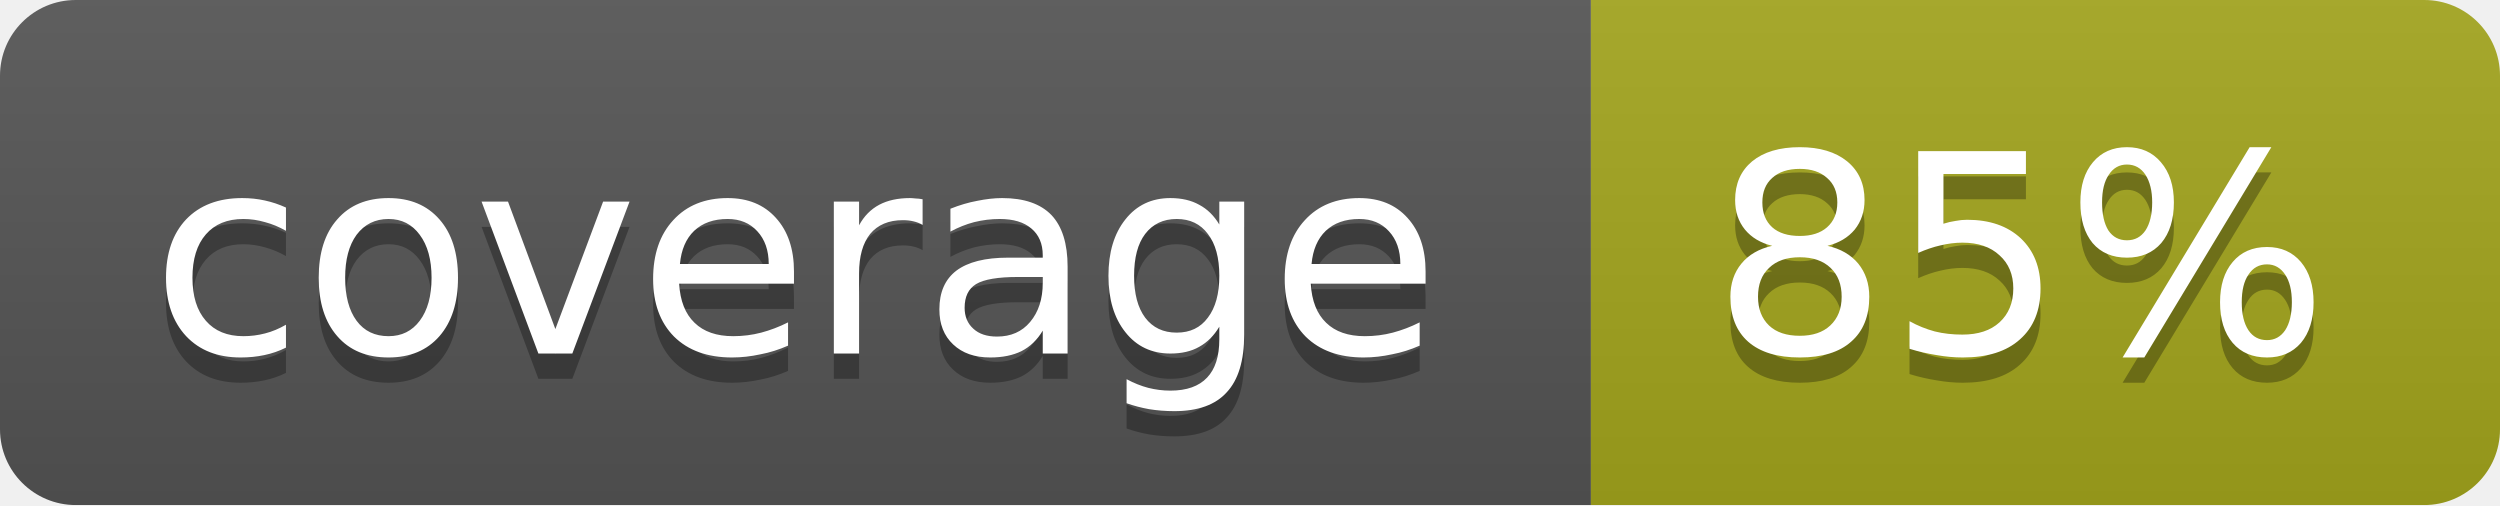
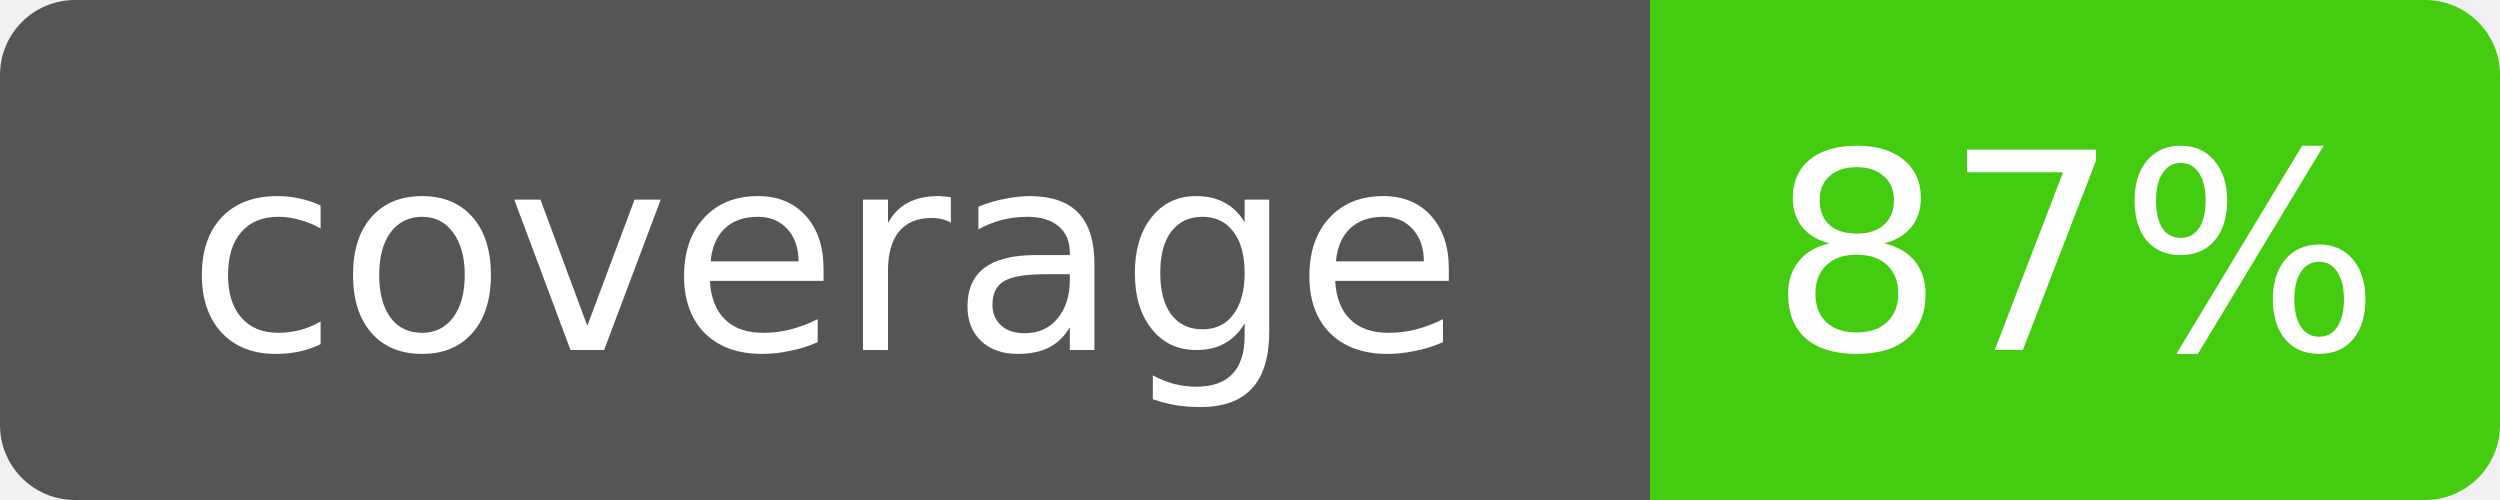
- <svg xmlns="http://www.w3.org/2000/svg" width="99" height="20">
-   <linearGradient id="b" x2="0" y2="100%">
-     <stop offset="0" stop-color="#bbb" stop-opacity=".1" />
-     <stop offset="1" stop-opacity=".1" />
-   </linearGradient>
-   <mask id="a">
-     <rect width="99" height="20" rx="3" fill="#fff" />
-   </mask>
-   <g mask="url(#a)">
-     <path fill="#555" d="M0 0h63v20H0z" />
-     <path fill="#a4a61d" d="M63 0h36v20H63z" />
-     <path fill="url(#b)" d="M0 0h99v20H0z" />
+ <svg xmlns="http://www.w3.org/2000/svg" width="100" height="20">
+   <clipPath id="r">
+     <rect width="100" height="20" rx="3" />
+   </clipPath>
+   <g clip-path="url(#r)">
+     <rect width="66" height="20" fill="#555" />
+     <rect x="66" width="34" height="20" fill="#4c1" />
  </g>
  <g fill="#fff" text-anchor="middle" font-family="DejaVu Sans,Verdana,Geneva,sans-serif" font-size="11">
-     <text x="31.5" y="15" fill="#010101" fill-opacity=".3">coverage</text>
-     <text x="31.5" y="14">coverage</text>
-     <text x="80" y="15" fill="#010101" fill-opacity=".3">85%</text>
-     <text x="80" y="14">85%</text>
+     <text x="33.0" y="14">coverage</text>
+     <text x="83.0" y="14">87%</text>
  </g>
</svg>
